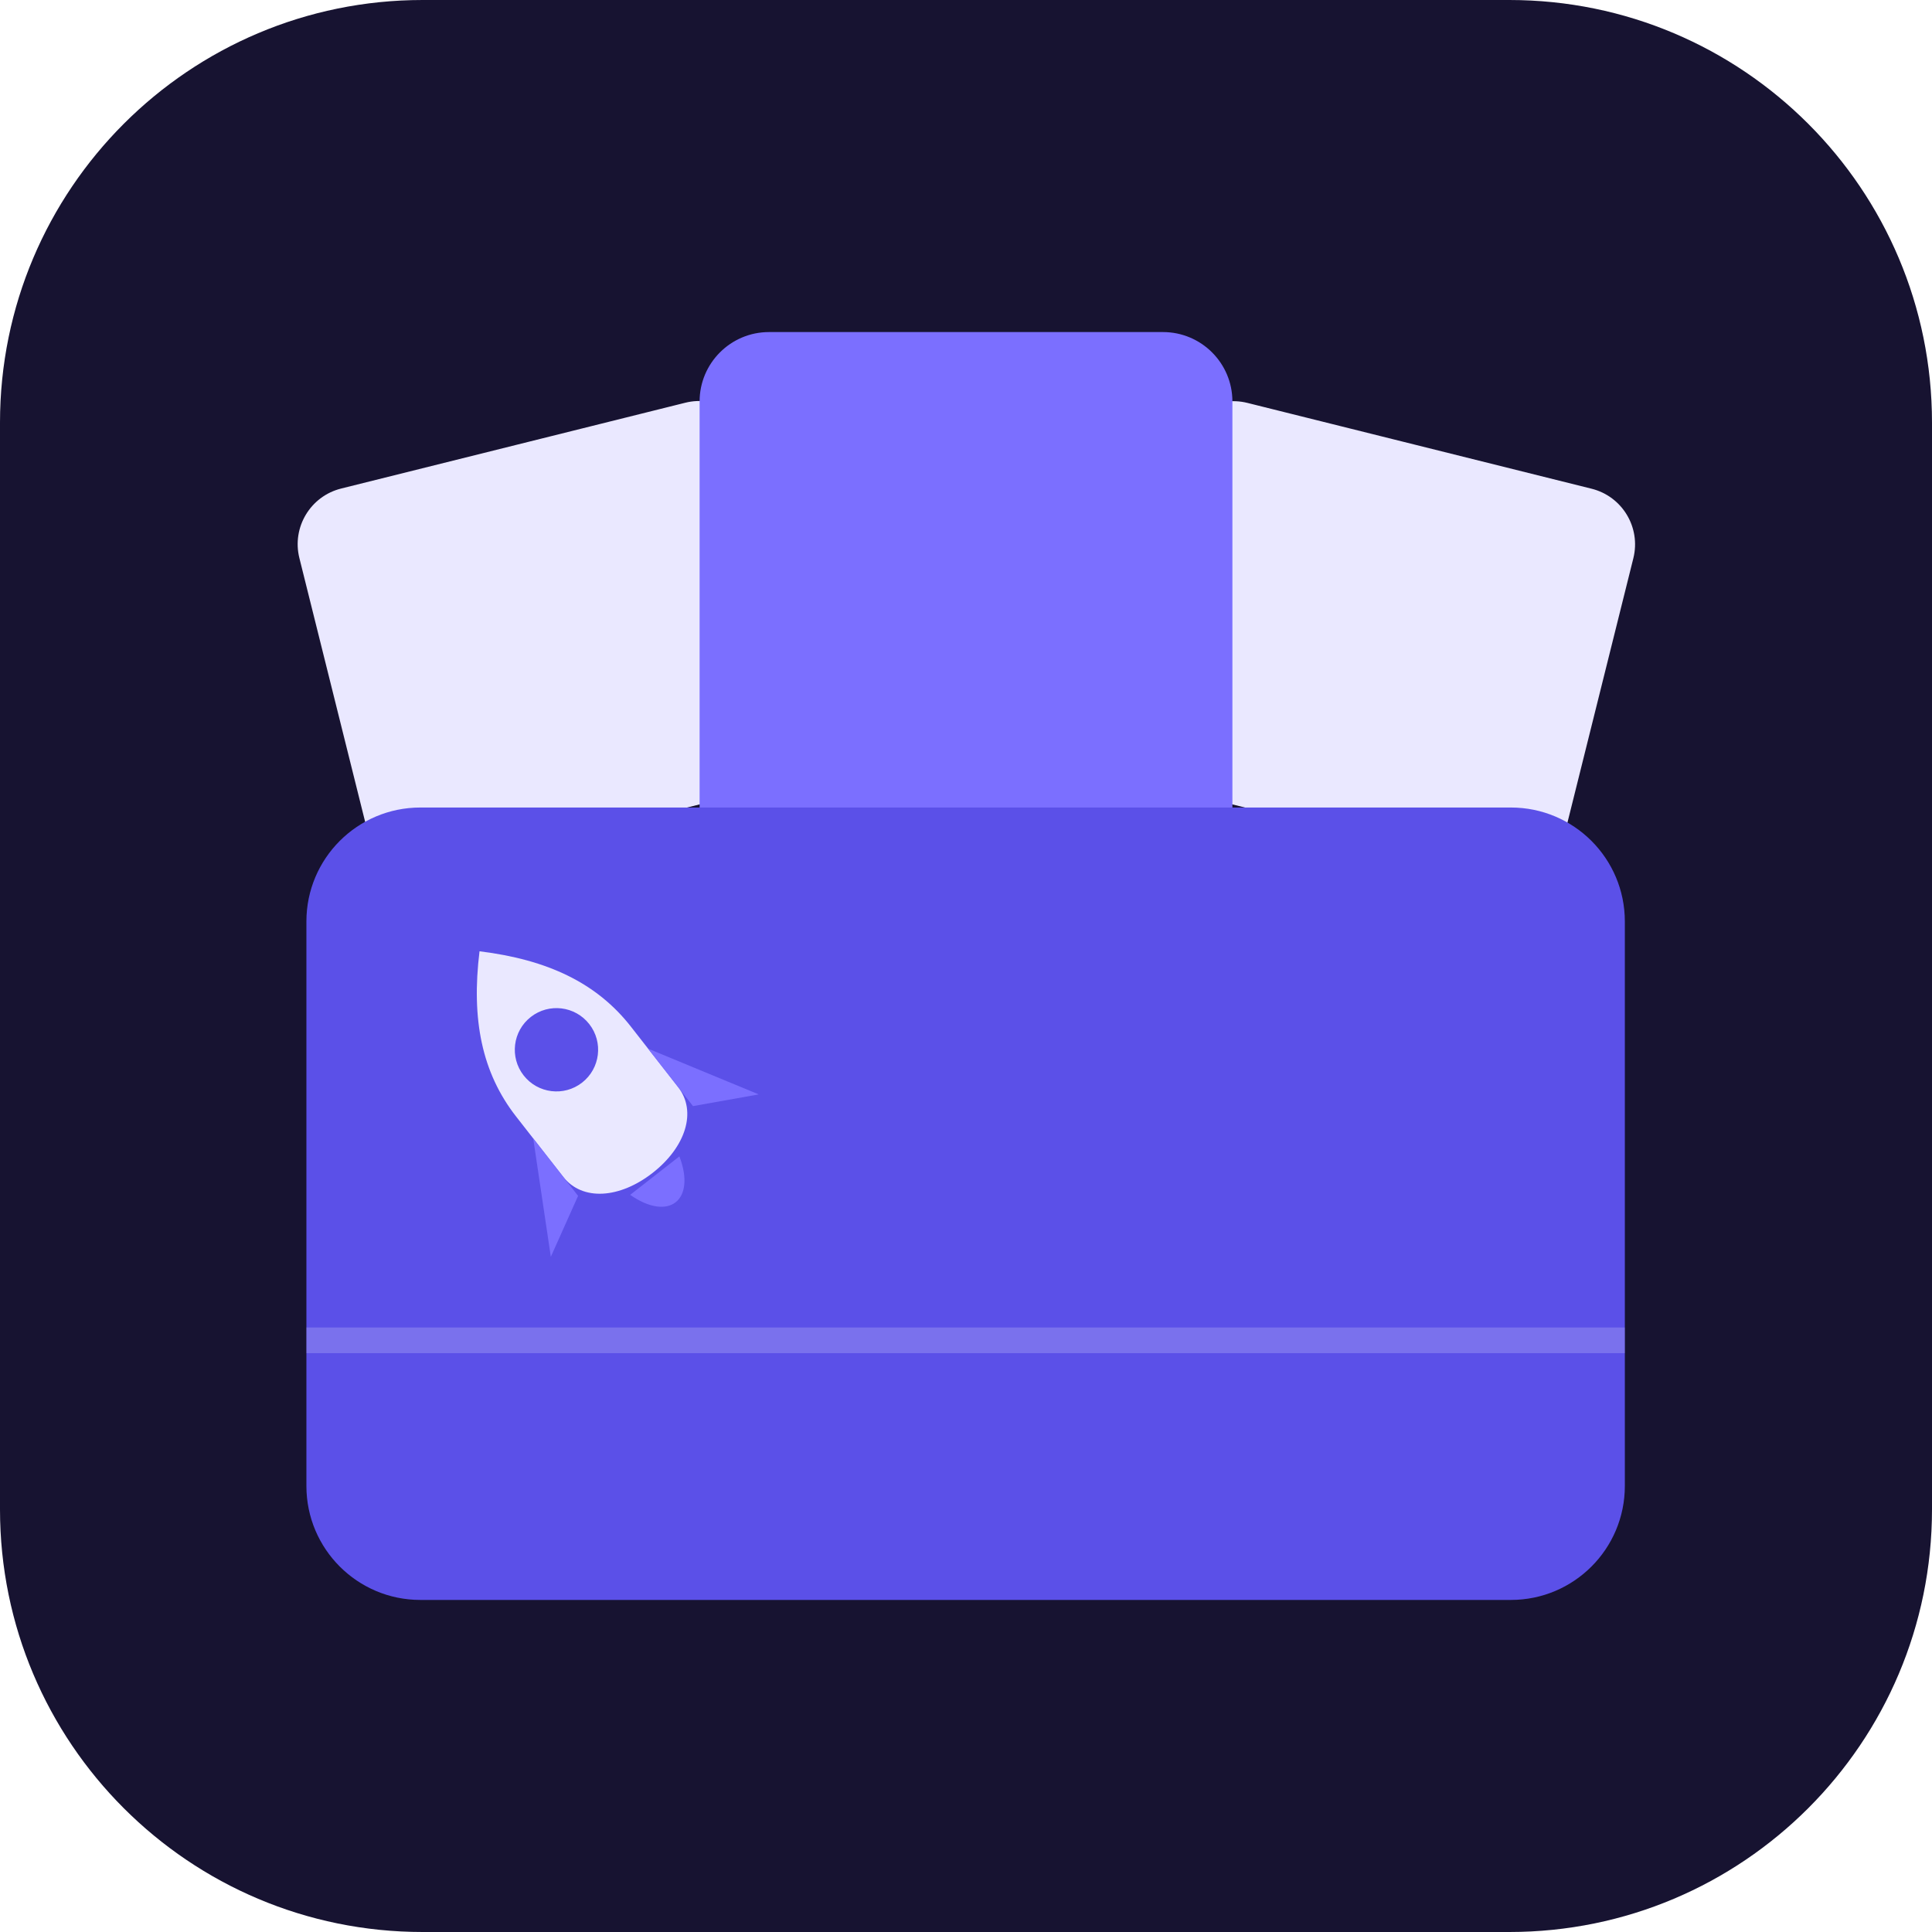
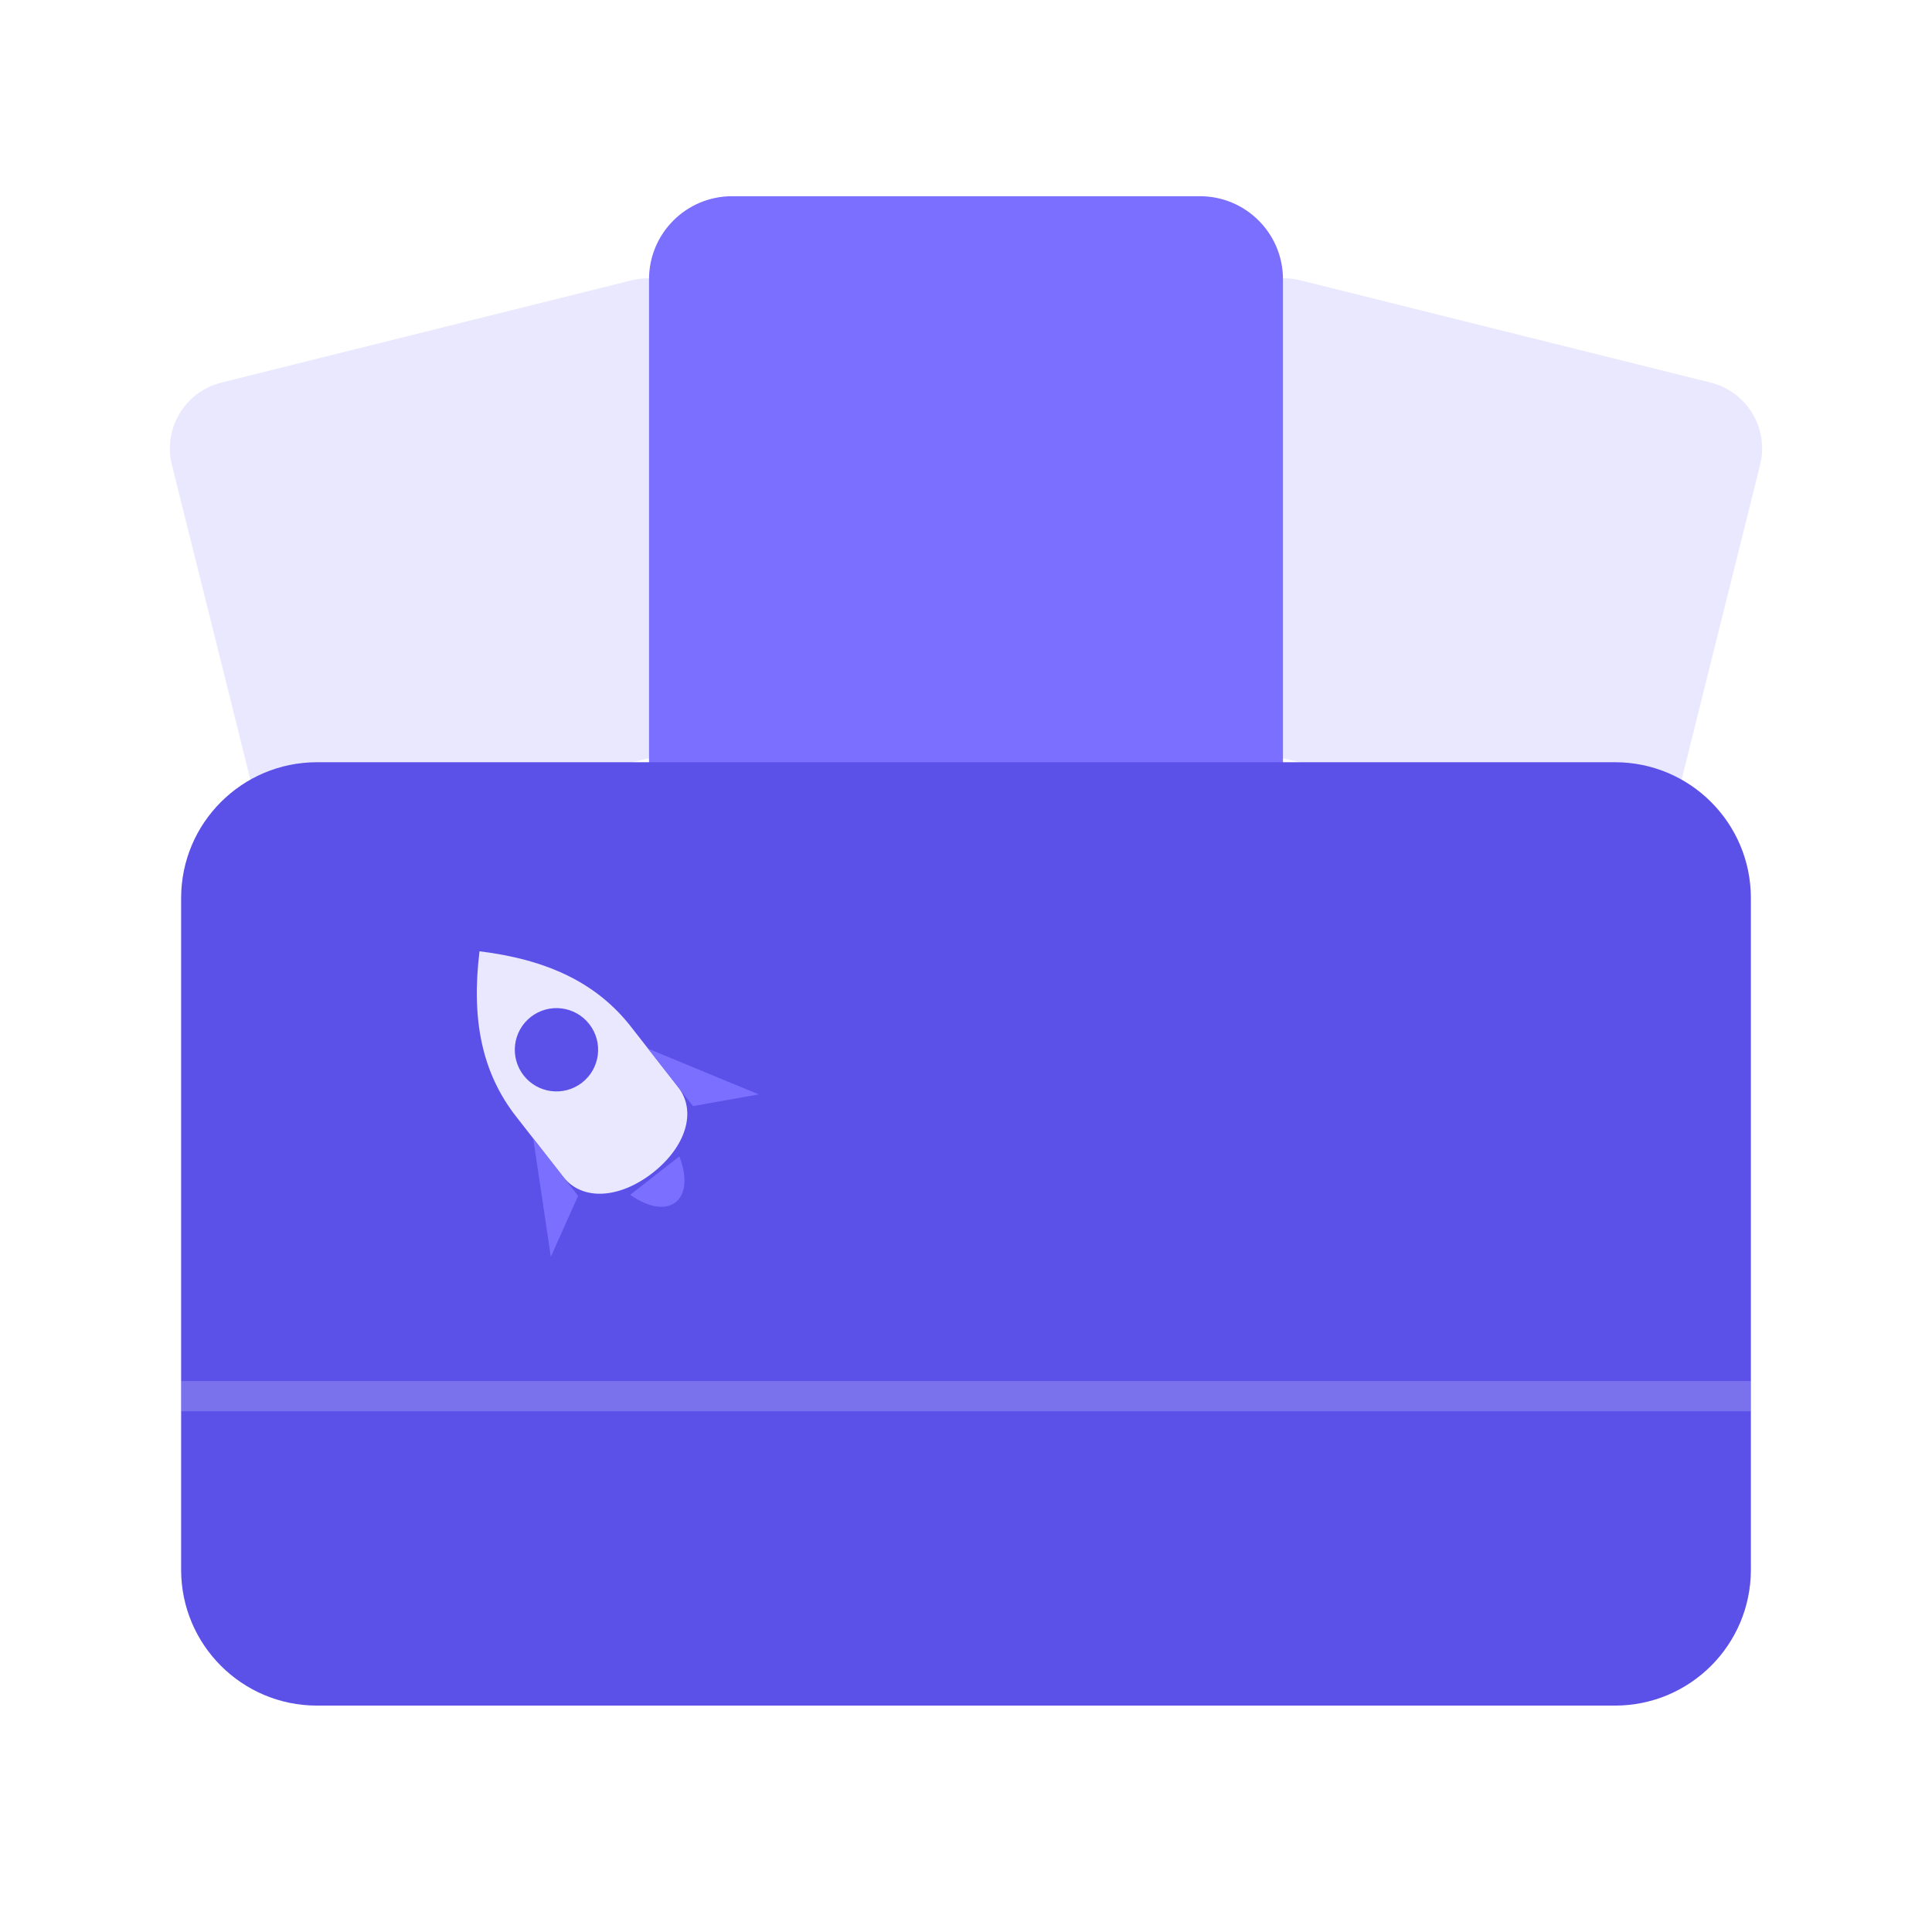
<svg xmlns="http://www.w3.org/2000/svg" viewBox="0 0 256 256" role="img" aria-label="Prompt Wallet">
-   <rect x="0" y="0" width="256" height="256" rx="56" fill="#171331" />
-   <rect x="43.2" y="58.3" width="62.2" height="52.1" rx="7.6" fill="#EAE8FF" transform="rotate(-14 74.2 84.3)" />
-   <rect x="150.7" y="58.3" width="62.2" height="52.1" rx="7.6" fill="#EAE8FF" transform="rotate(14 181.8 84.3)" />
-   <rect x="92.7" y="44.0" width="70.6" height="73.9" rx="9.2" fill="#7B6FFF" />
-   <rect x="40.6" y="107.0" width="174.7" height="105.0" rx="15.1" fill="#5B50E8" />
-   <rect x="40.6" y="175.9" width="174.7" height="3.4" fill="#EAE8FF" opacity="0.22" />
+   <rect x="27" y="43" width="74" height="62" rx="9" fill="#EAE8FF" transform="rotate(-14 64 74)" />
+   <rect x="155" y="43" width="74" height="62" rx="9" fill="#EAE8FF" transform="rotate(14 192 74)" />
+   <rect x="86" y="26" width="84" height="88" rx="11" fill="#7B6FFF" />
+   <rect x="24" y="101" width="208" height="125" rx="18" fill="#5B50E8" />
+   <rect x="24" y="183" width="208" height="4" fill="#EAE8FF" opacity="0.22" />
  <g transform="translate(76 142) rotate(-38) scale(0.46) translate(-50 -50)">
    <path d="M50,6 C64,20 71,34 71,50 L71,72 C71,81 62,87 50,87 C38,87 29,81 29,72 L29,50 C29,34 36,20 50,6 Z" fill="#EAE8FF" />
    <path d="M29,58 L12,88 L29,79 Z" fill="#7B6FFF" />
    <path d="M71,58 L88,88 L71,79 Z" fill="#7B6FFF" />
    <path d="M41,88 C45,101 55,101 59,88 Z" fill="#7B6FFF" />
    <circle cx="50" cy="42" r="12" fill="#5B50E8" />
  </g>
</svg>
